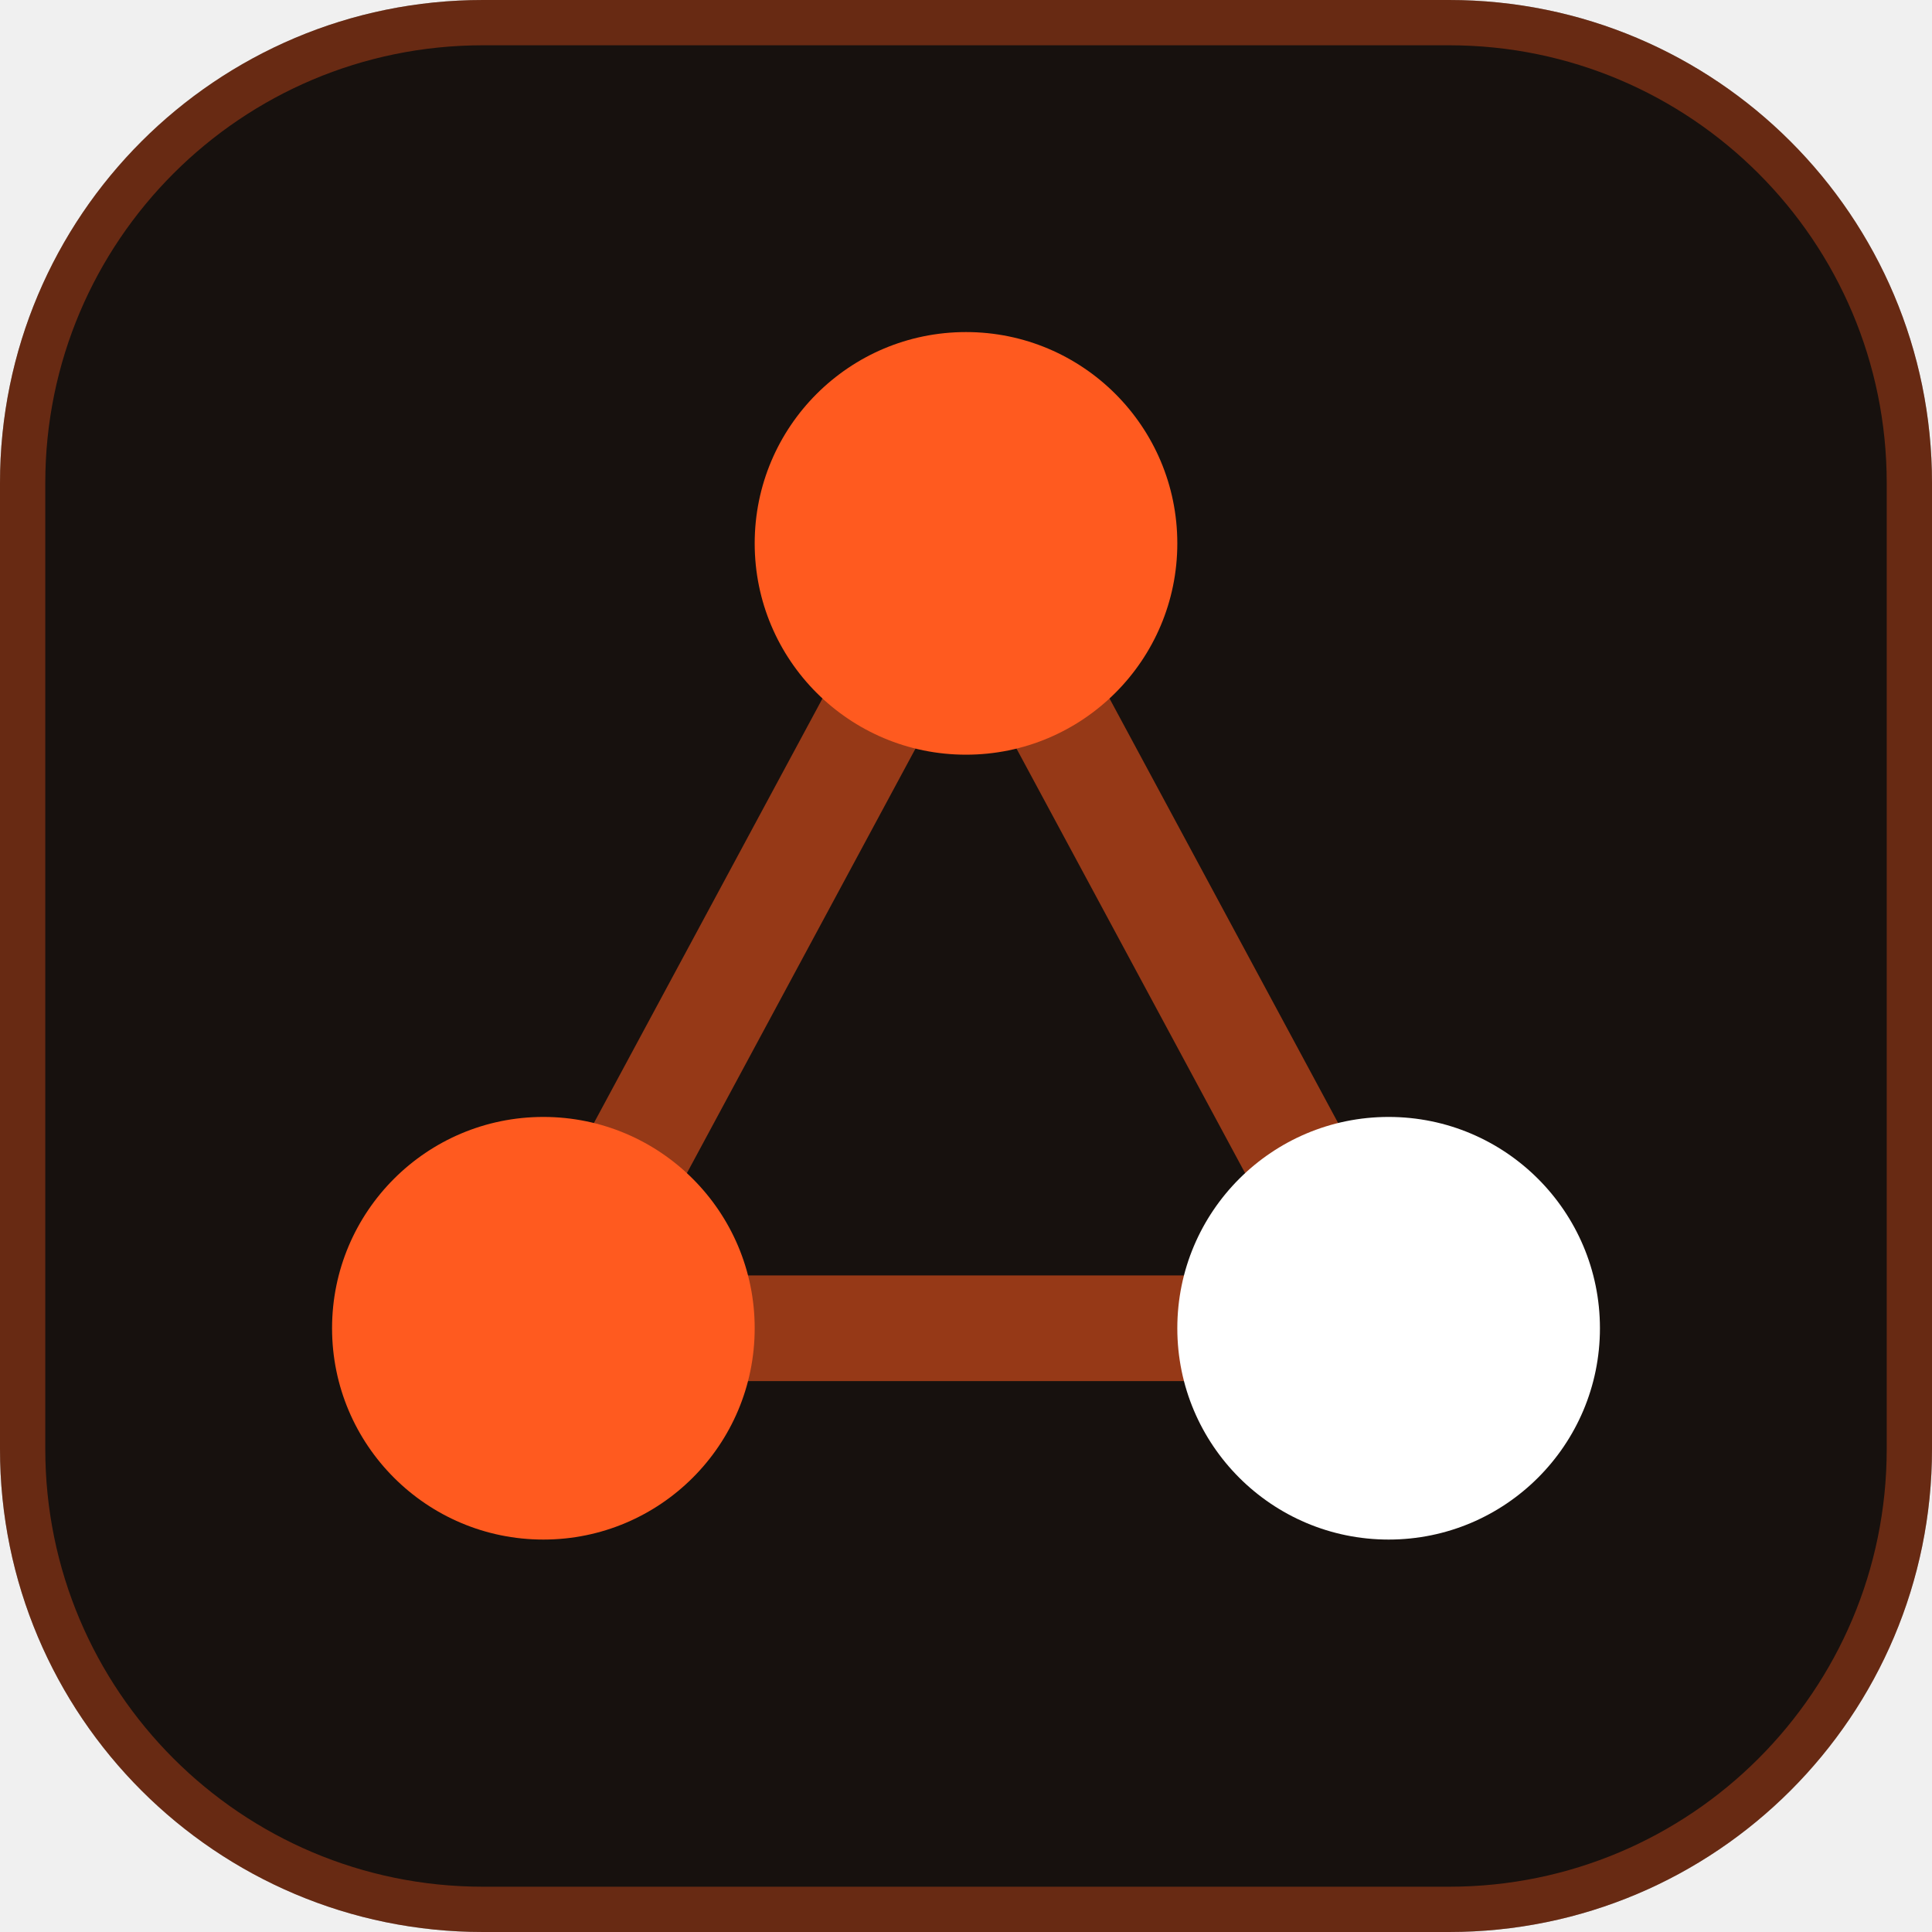
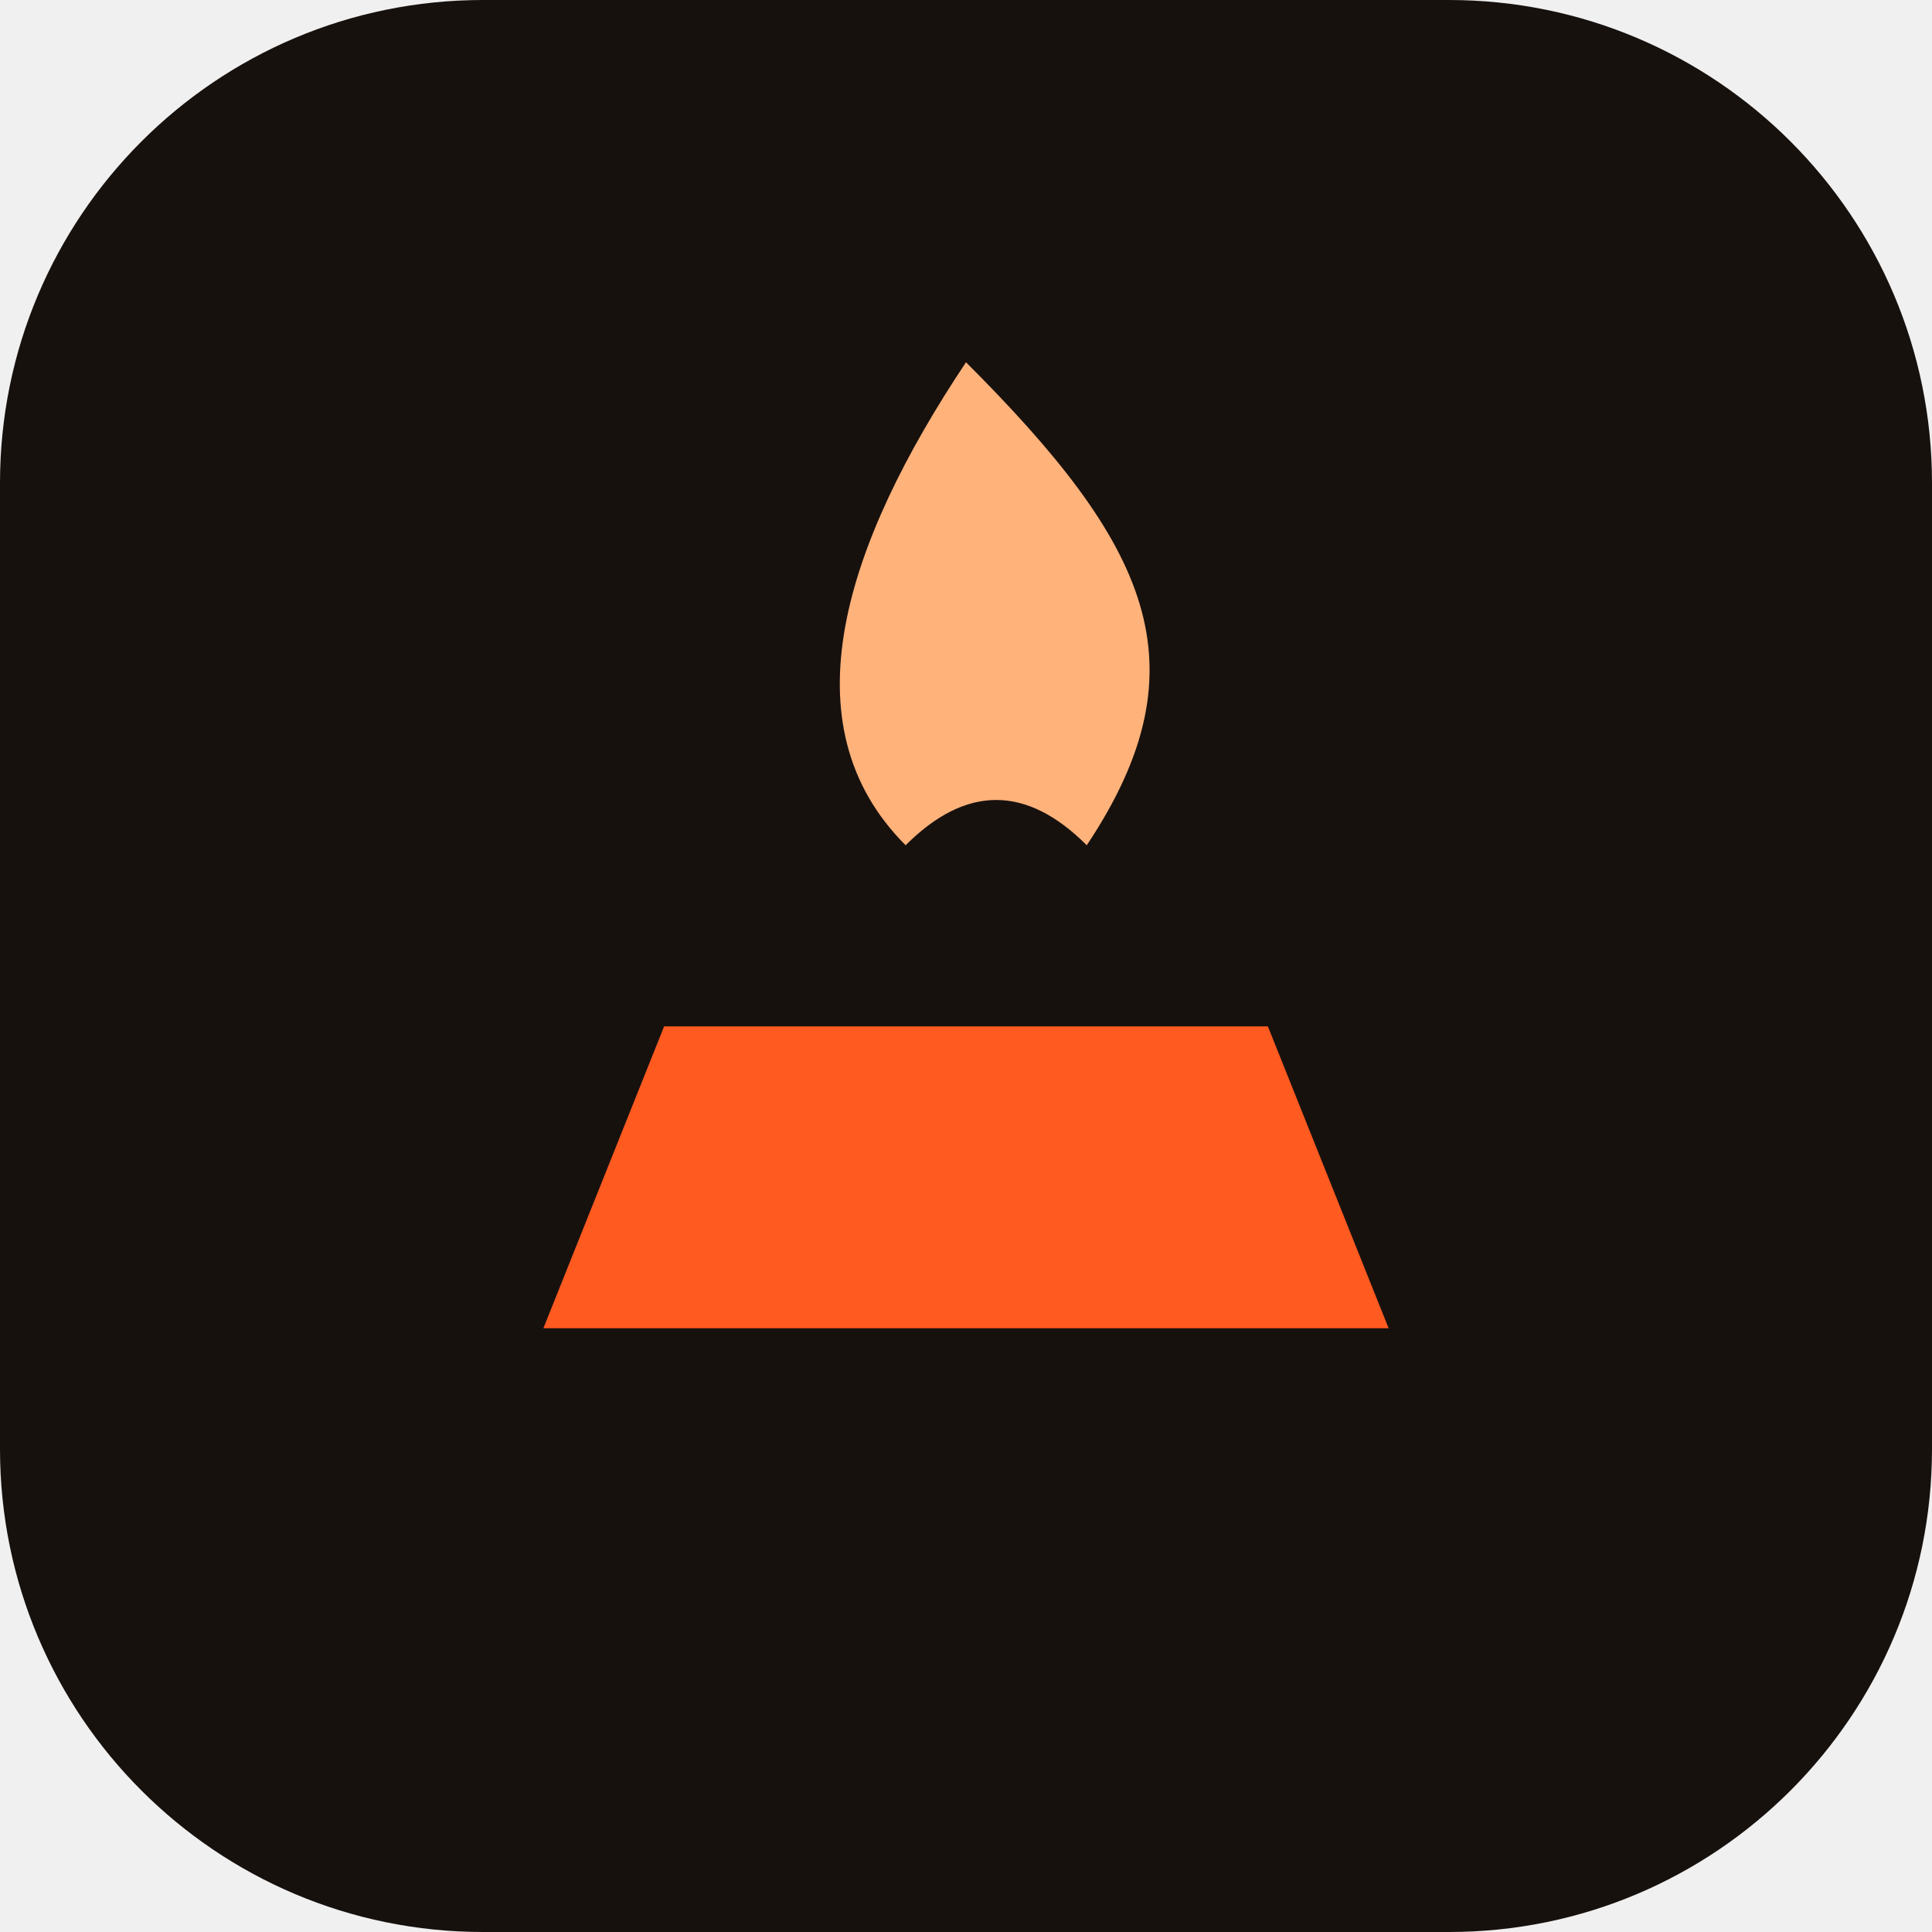
- <svg xmlns="http://www.w3.org/2000/svg" viewBox="0 0 64 64">
-   <rect width="64" height="64" rx="16" fill="#17110e" />
-   <rect x=".75" y=".75" width="62.5" height="62.5" rx="15.25" fill="none" stroke="#ff5a1f" stroke-opacity=".35" stroke-width="1.5" />
-   <path d="M32 18 18 44h28z" fill="none" stroke="#ff5a1f" stroke-width="3.5" stroke-linejoin="round" stroke-opacity=".55" />
-   <circle cx="32" cy="18" r="7" fill="#ff5a1f" />
-   <circle cx="18" cy="44" r="7" fill="#ff5a1f" />
-   <circle cx="46" cy="44" r="7" fill="#fff" />
+ <svg xmlns="http://www.w3.org/2000/svg" viewBox="0 0 32 32">
+   <rect width="32" height="32" rx="8" fill="#17110e" />
+   <path d="M9 22h14l-2-5H11z" fill="#ff5a1f" />
+   <path d="M16 6c3 3 4 5 2 8-1-1-2-1-3 0-2-2-1-5 1-8z" fill="#ffb27a" />
</svg>
